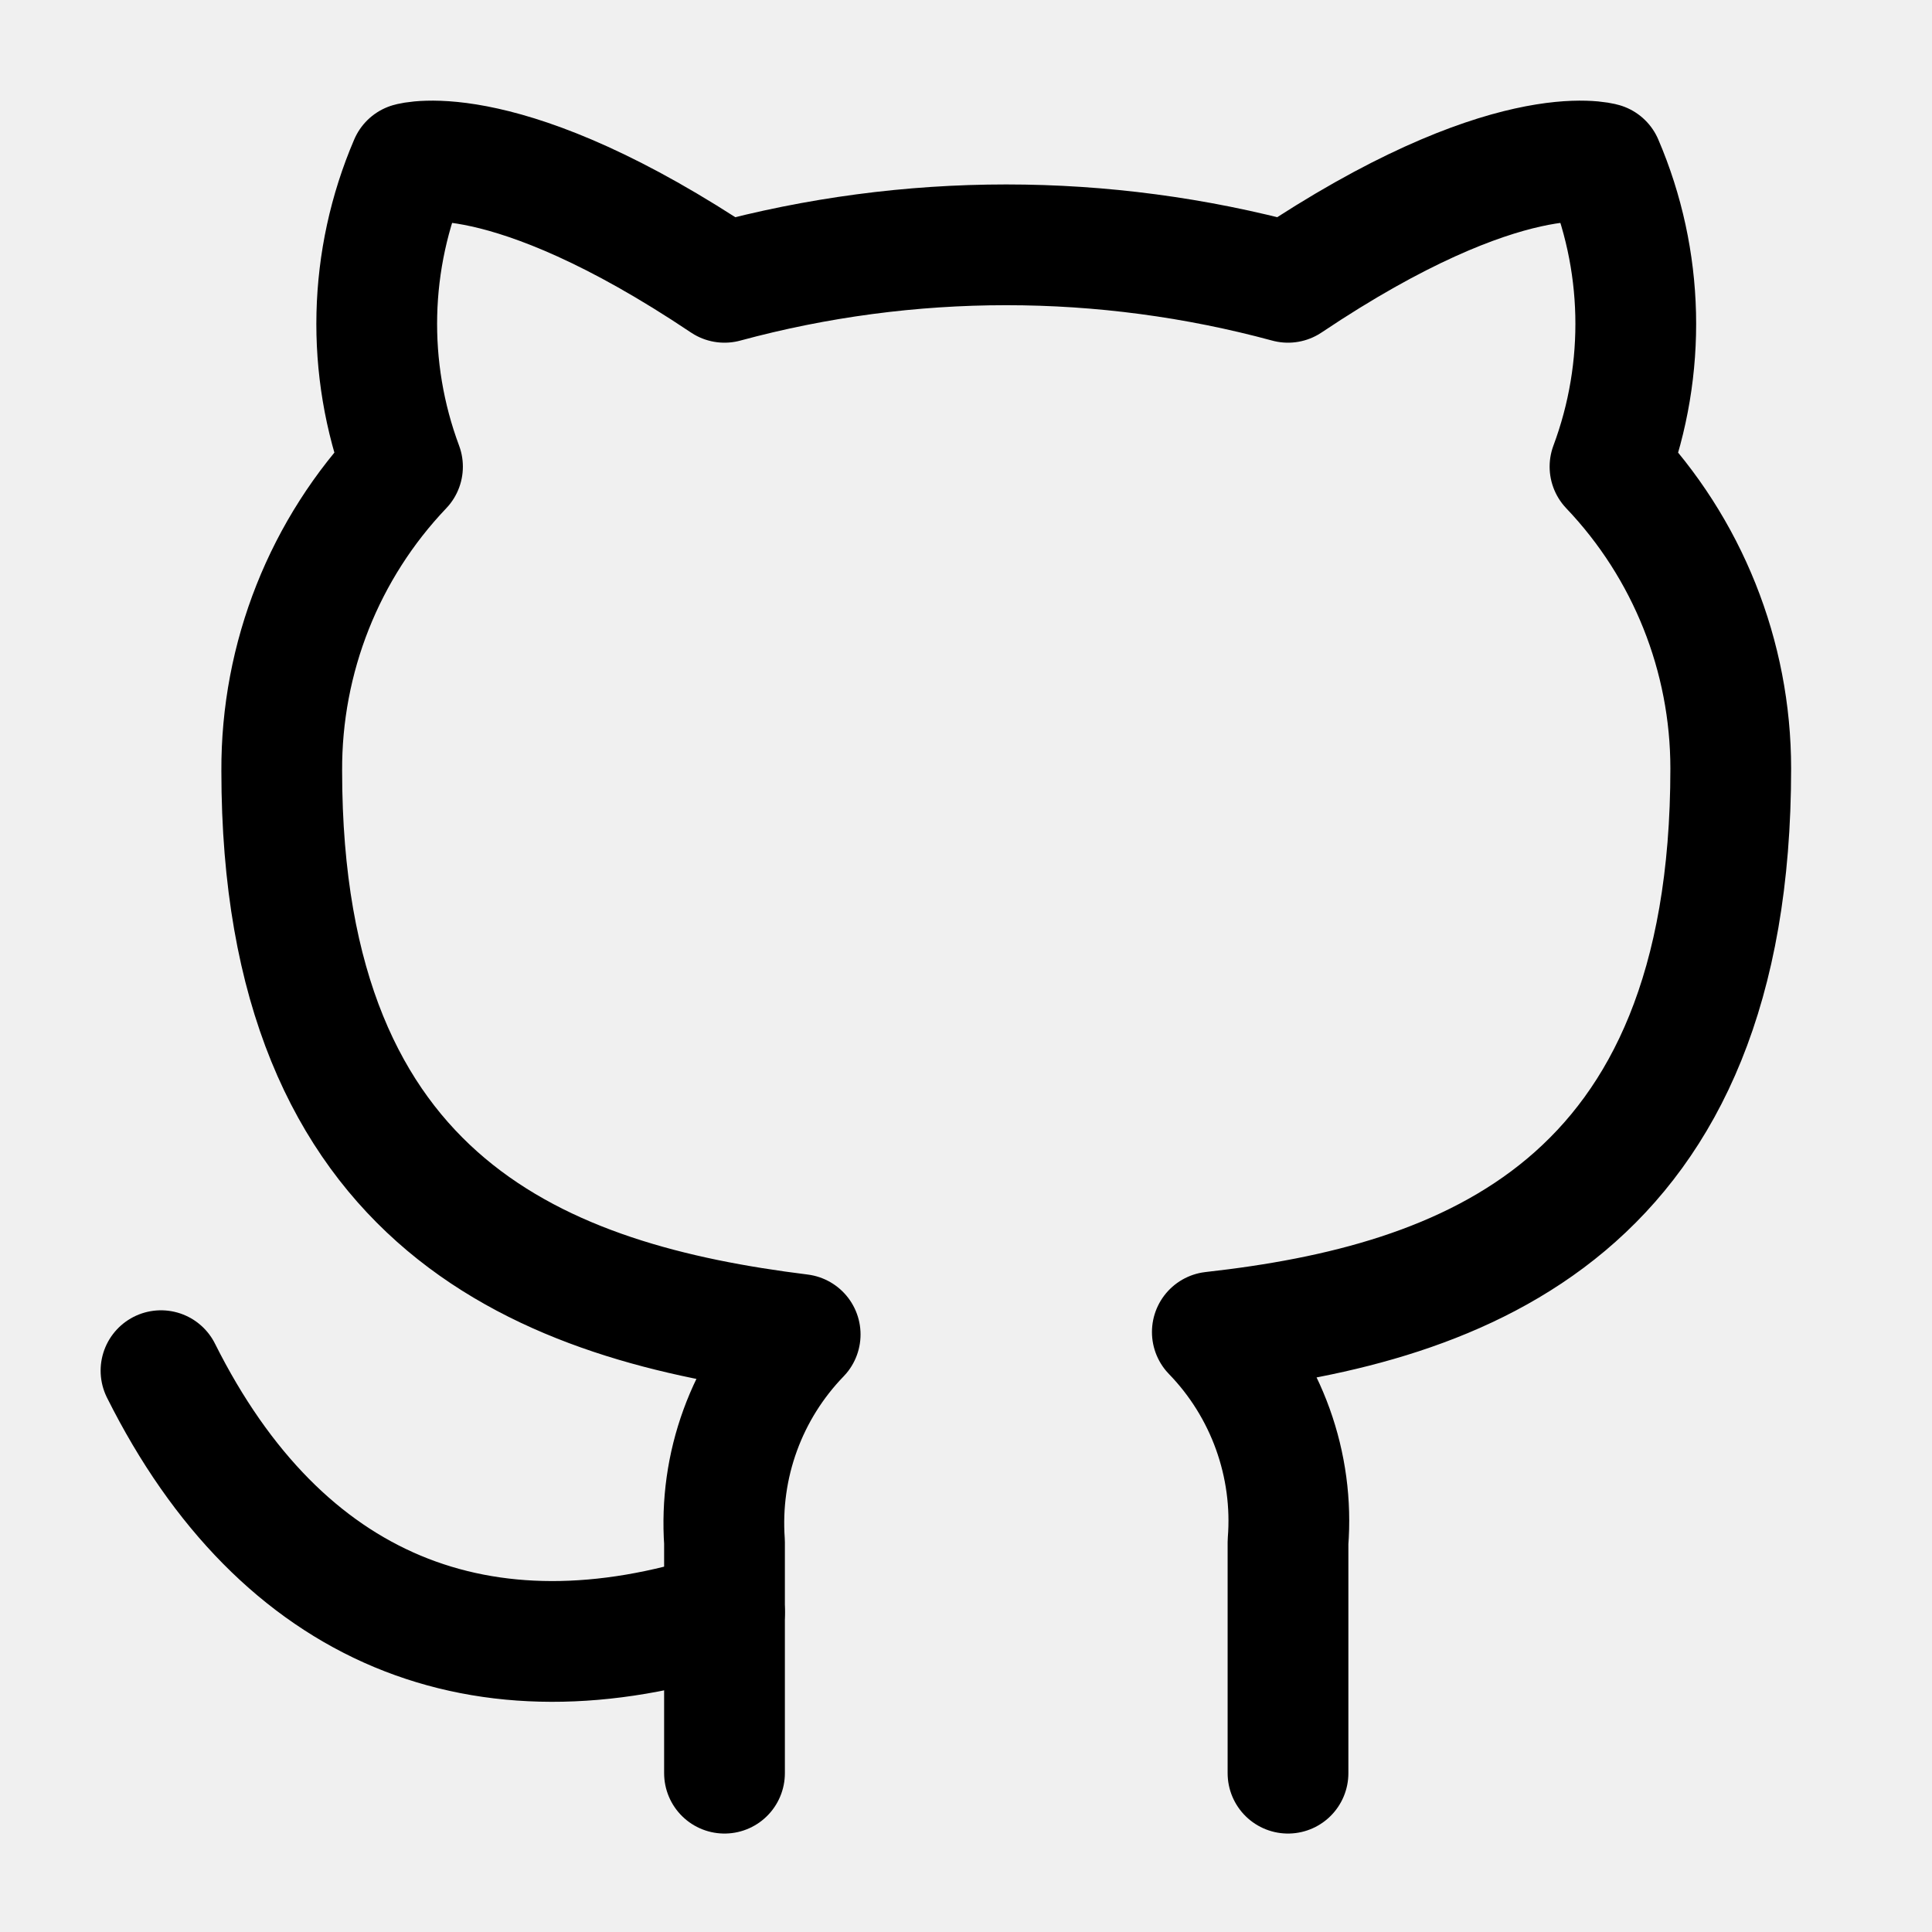
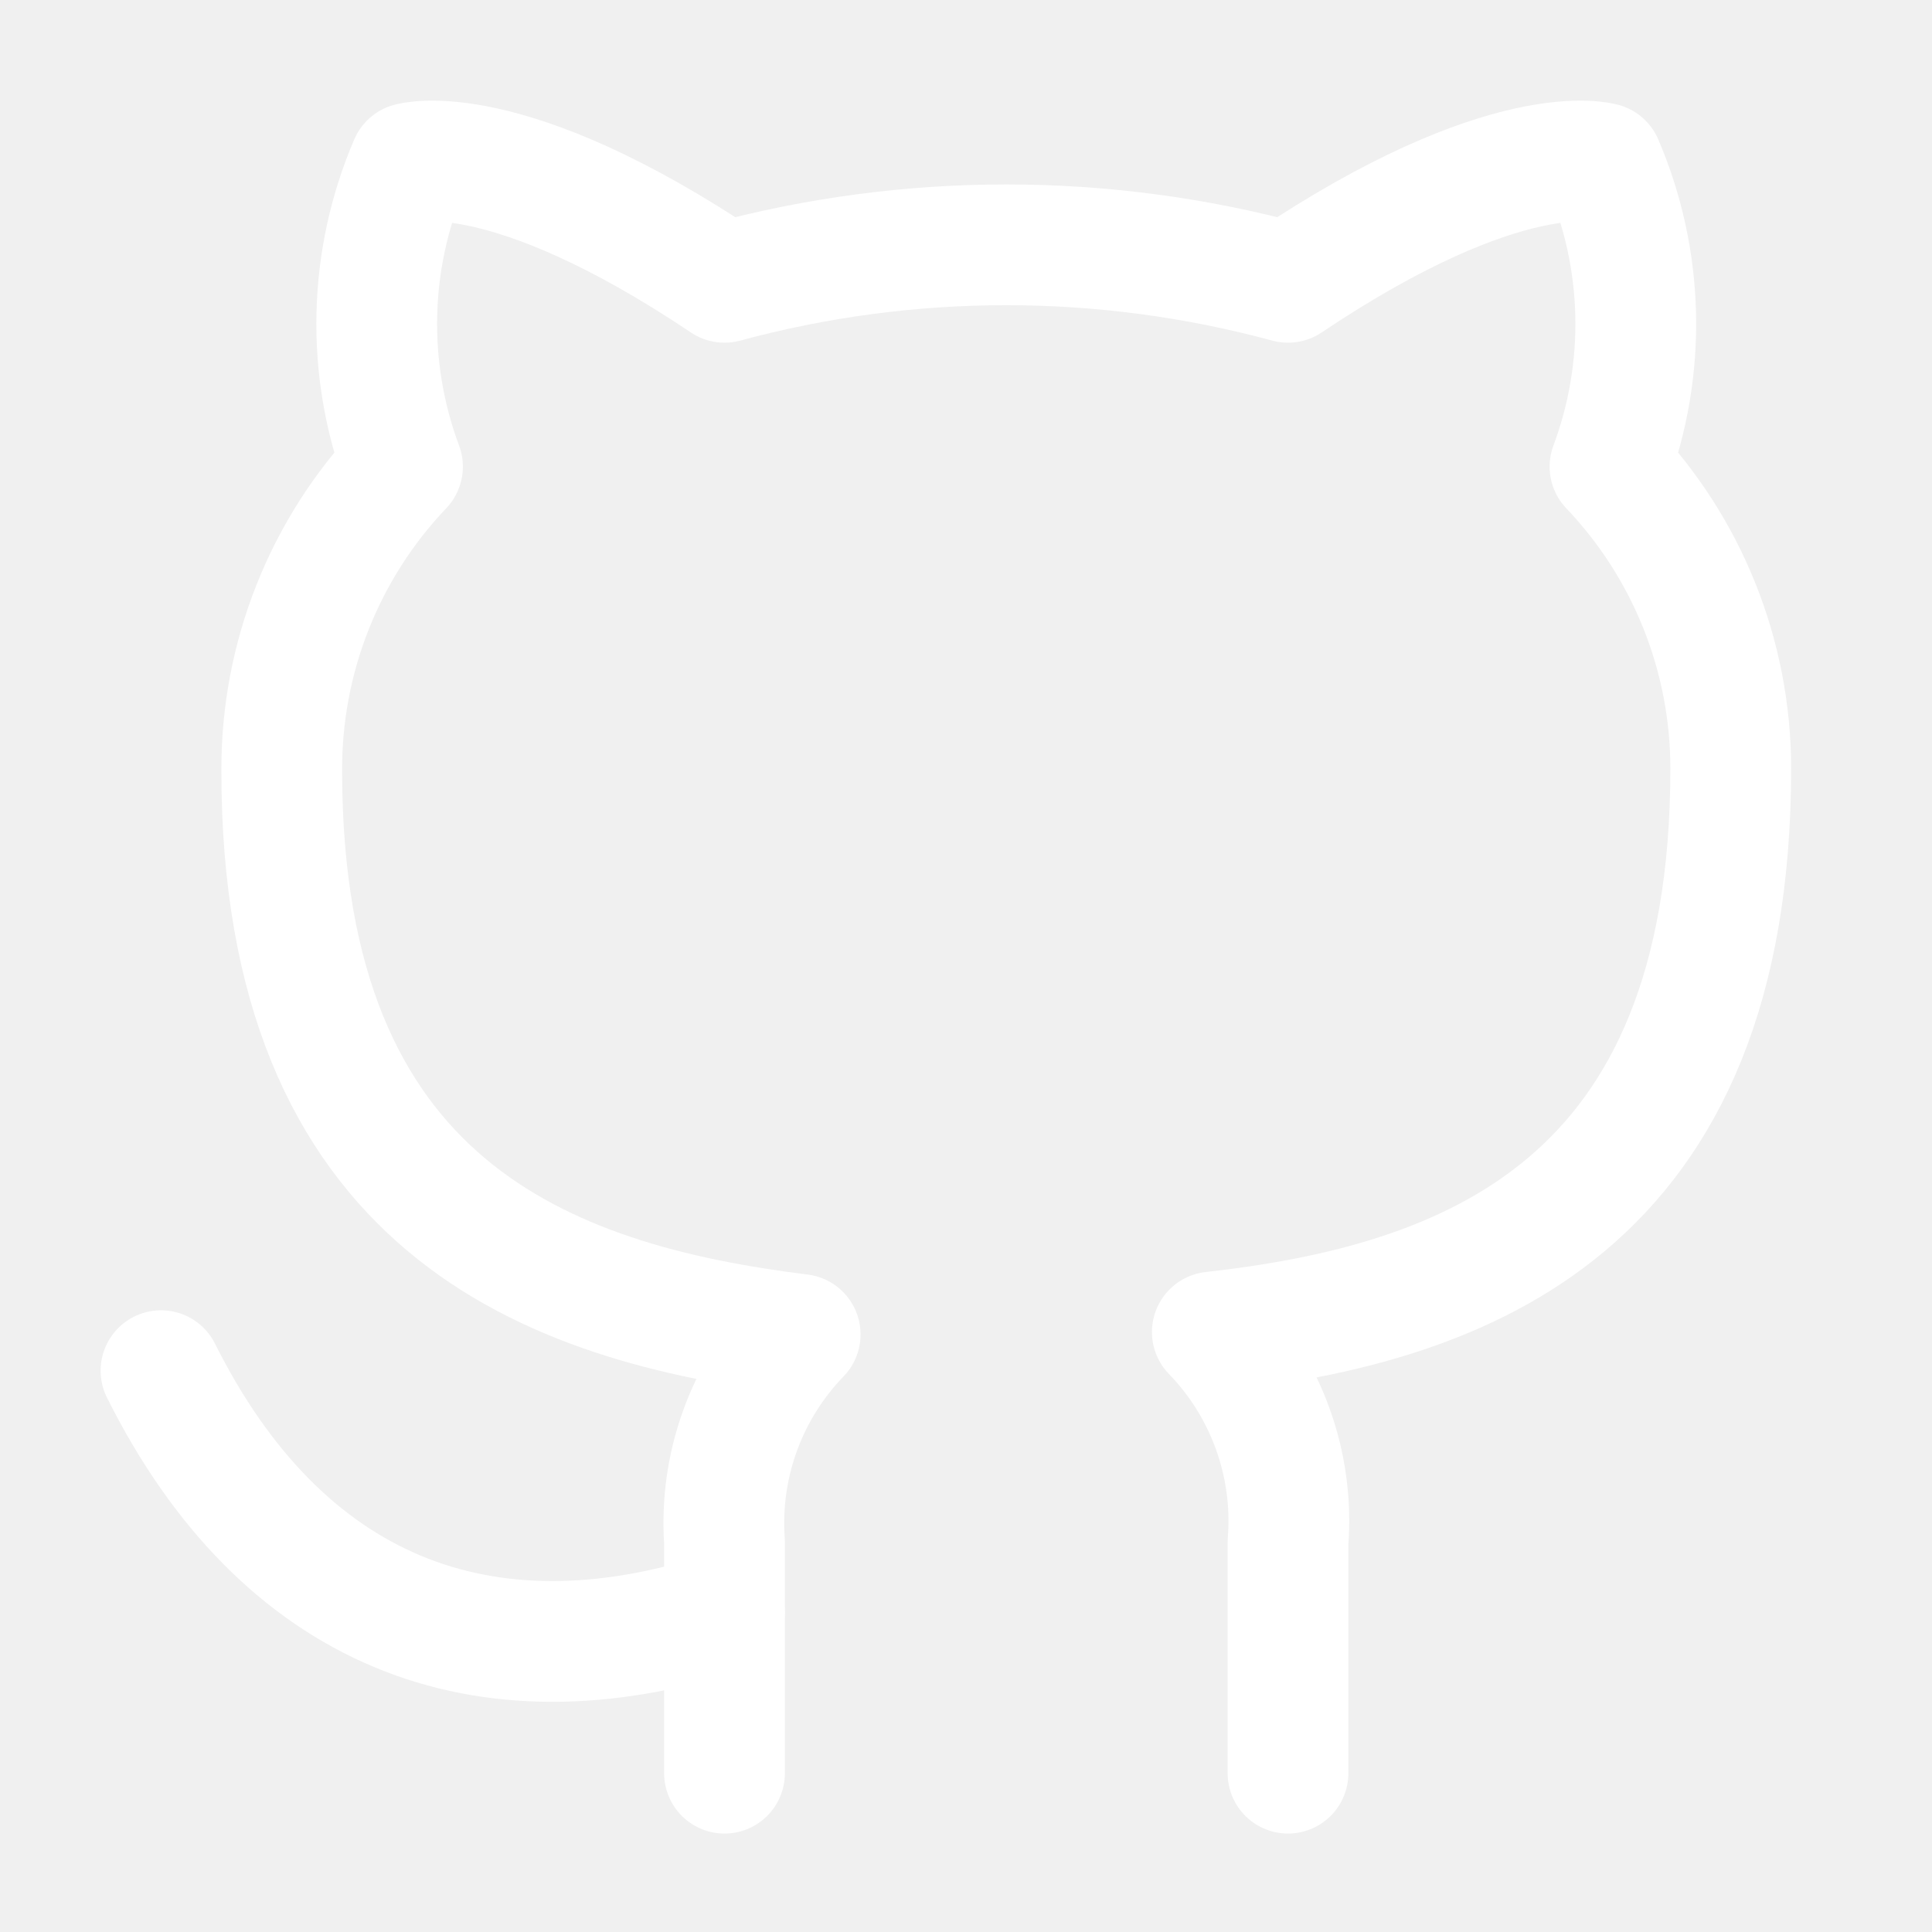
<svg xmlns="http://www.w3.org/2000/svg" width="24" height="24" stroke-width="1.5" viewBox="0 0 24 24" fill="none">
-   <path d="M16 22.027V19.157C16.038 18.68 15.973 18.201 15.811 17.751C15.649 17.301 15.393 16.89 15.06 16.547C18.2 16.197 21.5 15.007 21.5 9.547C21.5 8.151 20.963 6.808 20 5.797C20.456 4.575 20.424 3.225 19.91 2.027C19.91 2.027 18.73 1.677 16 3.507C13.708 2.886 11.292 2.886 9 3.507C6.27 1.677 5.09 2.027 5.09 2.027C4.576 3.225 4.544 4.575 5 5.797C4.03 6.815 3.493 8.17 3.5 9.577C3.5 14.997 6.8 16.187 9.94 16.577C9.611 16.917 9.357 17.322 9.195 17.767C9.033 18.211 8.967 18.685 9 19.157V22.027" stroke="currentColor" stroke-linecap="round" stroke-linejoin="round" />
-   <path d="M9 20.027C6 21 3.5 20.027 2 17.027" stroke="currentColor" stroke-linecap="round" stroke-linejoin="round" />
+   <path d="M16 22.027V19.157C16.038 18.68 15.973 18.201 15.811 17.751C15.649 17.301 15.393 16.89 15.06 16.547C18.2 16.197 21.5 15.007 21.5 9.547C21.5 8.151 20.963 6.808 20 5.797C20.456 4.575 20.424 3.225 19.91 2.027C19.91 2.027 18.73 1.677 16 3.507C13.708 2.886 11.292 2.886 9 3.507C6.27 1.677 5.09 2.027 5.09 2.027C4.576 3.225 4.544 4.575 5 5.797C4.03 6.815 3.493 8.17 3.5 9.577C3.5 14.997 6.8 16.187 9.94 16.577C9.611 16.917 9.357 17.322 9.195 17.767C9.033 18.211 8.967 18.685 9 19.157V22.027" stroke="#fff" stroke-linecap="round" stroke-linejoin="round" />
+   <path d="M9 20.027C6 21 3.5 20.027 2 17.027" stroke="#fff" stroke-linecap="round" stroke-linejoin="round" />
</svg>
